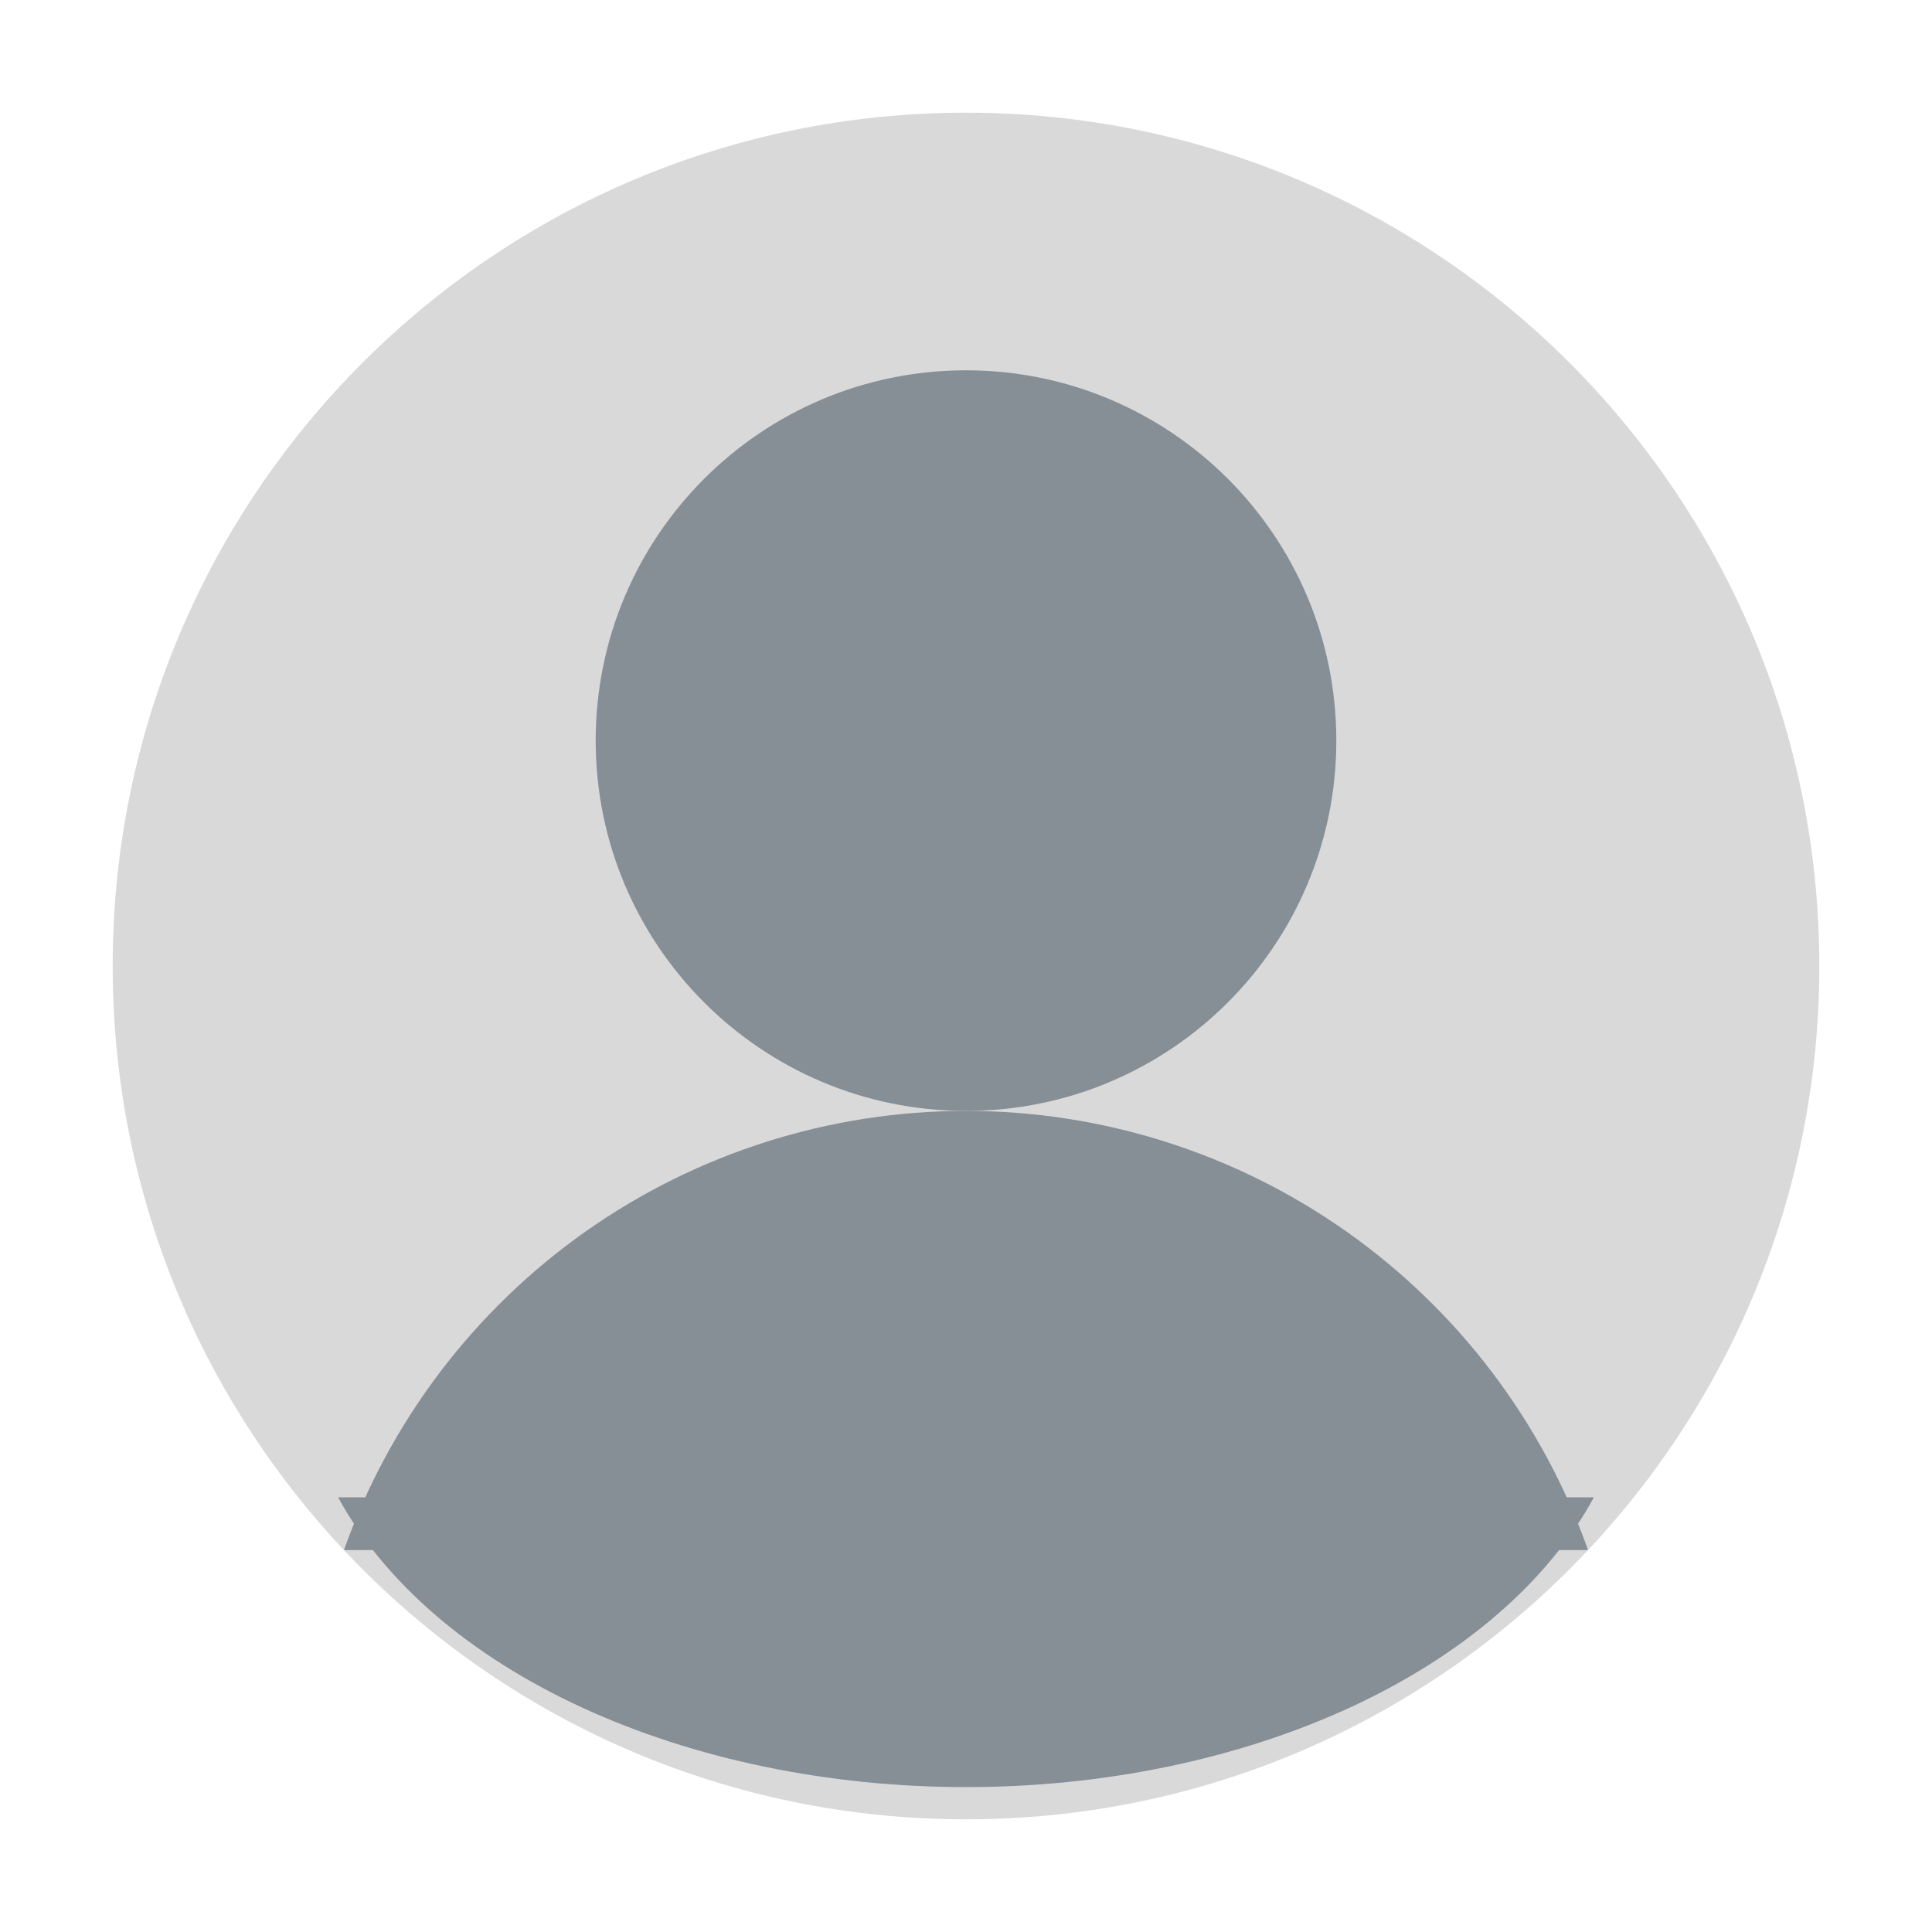
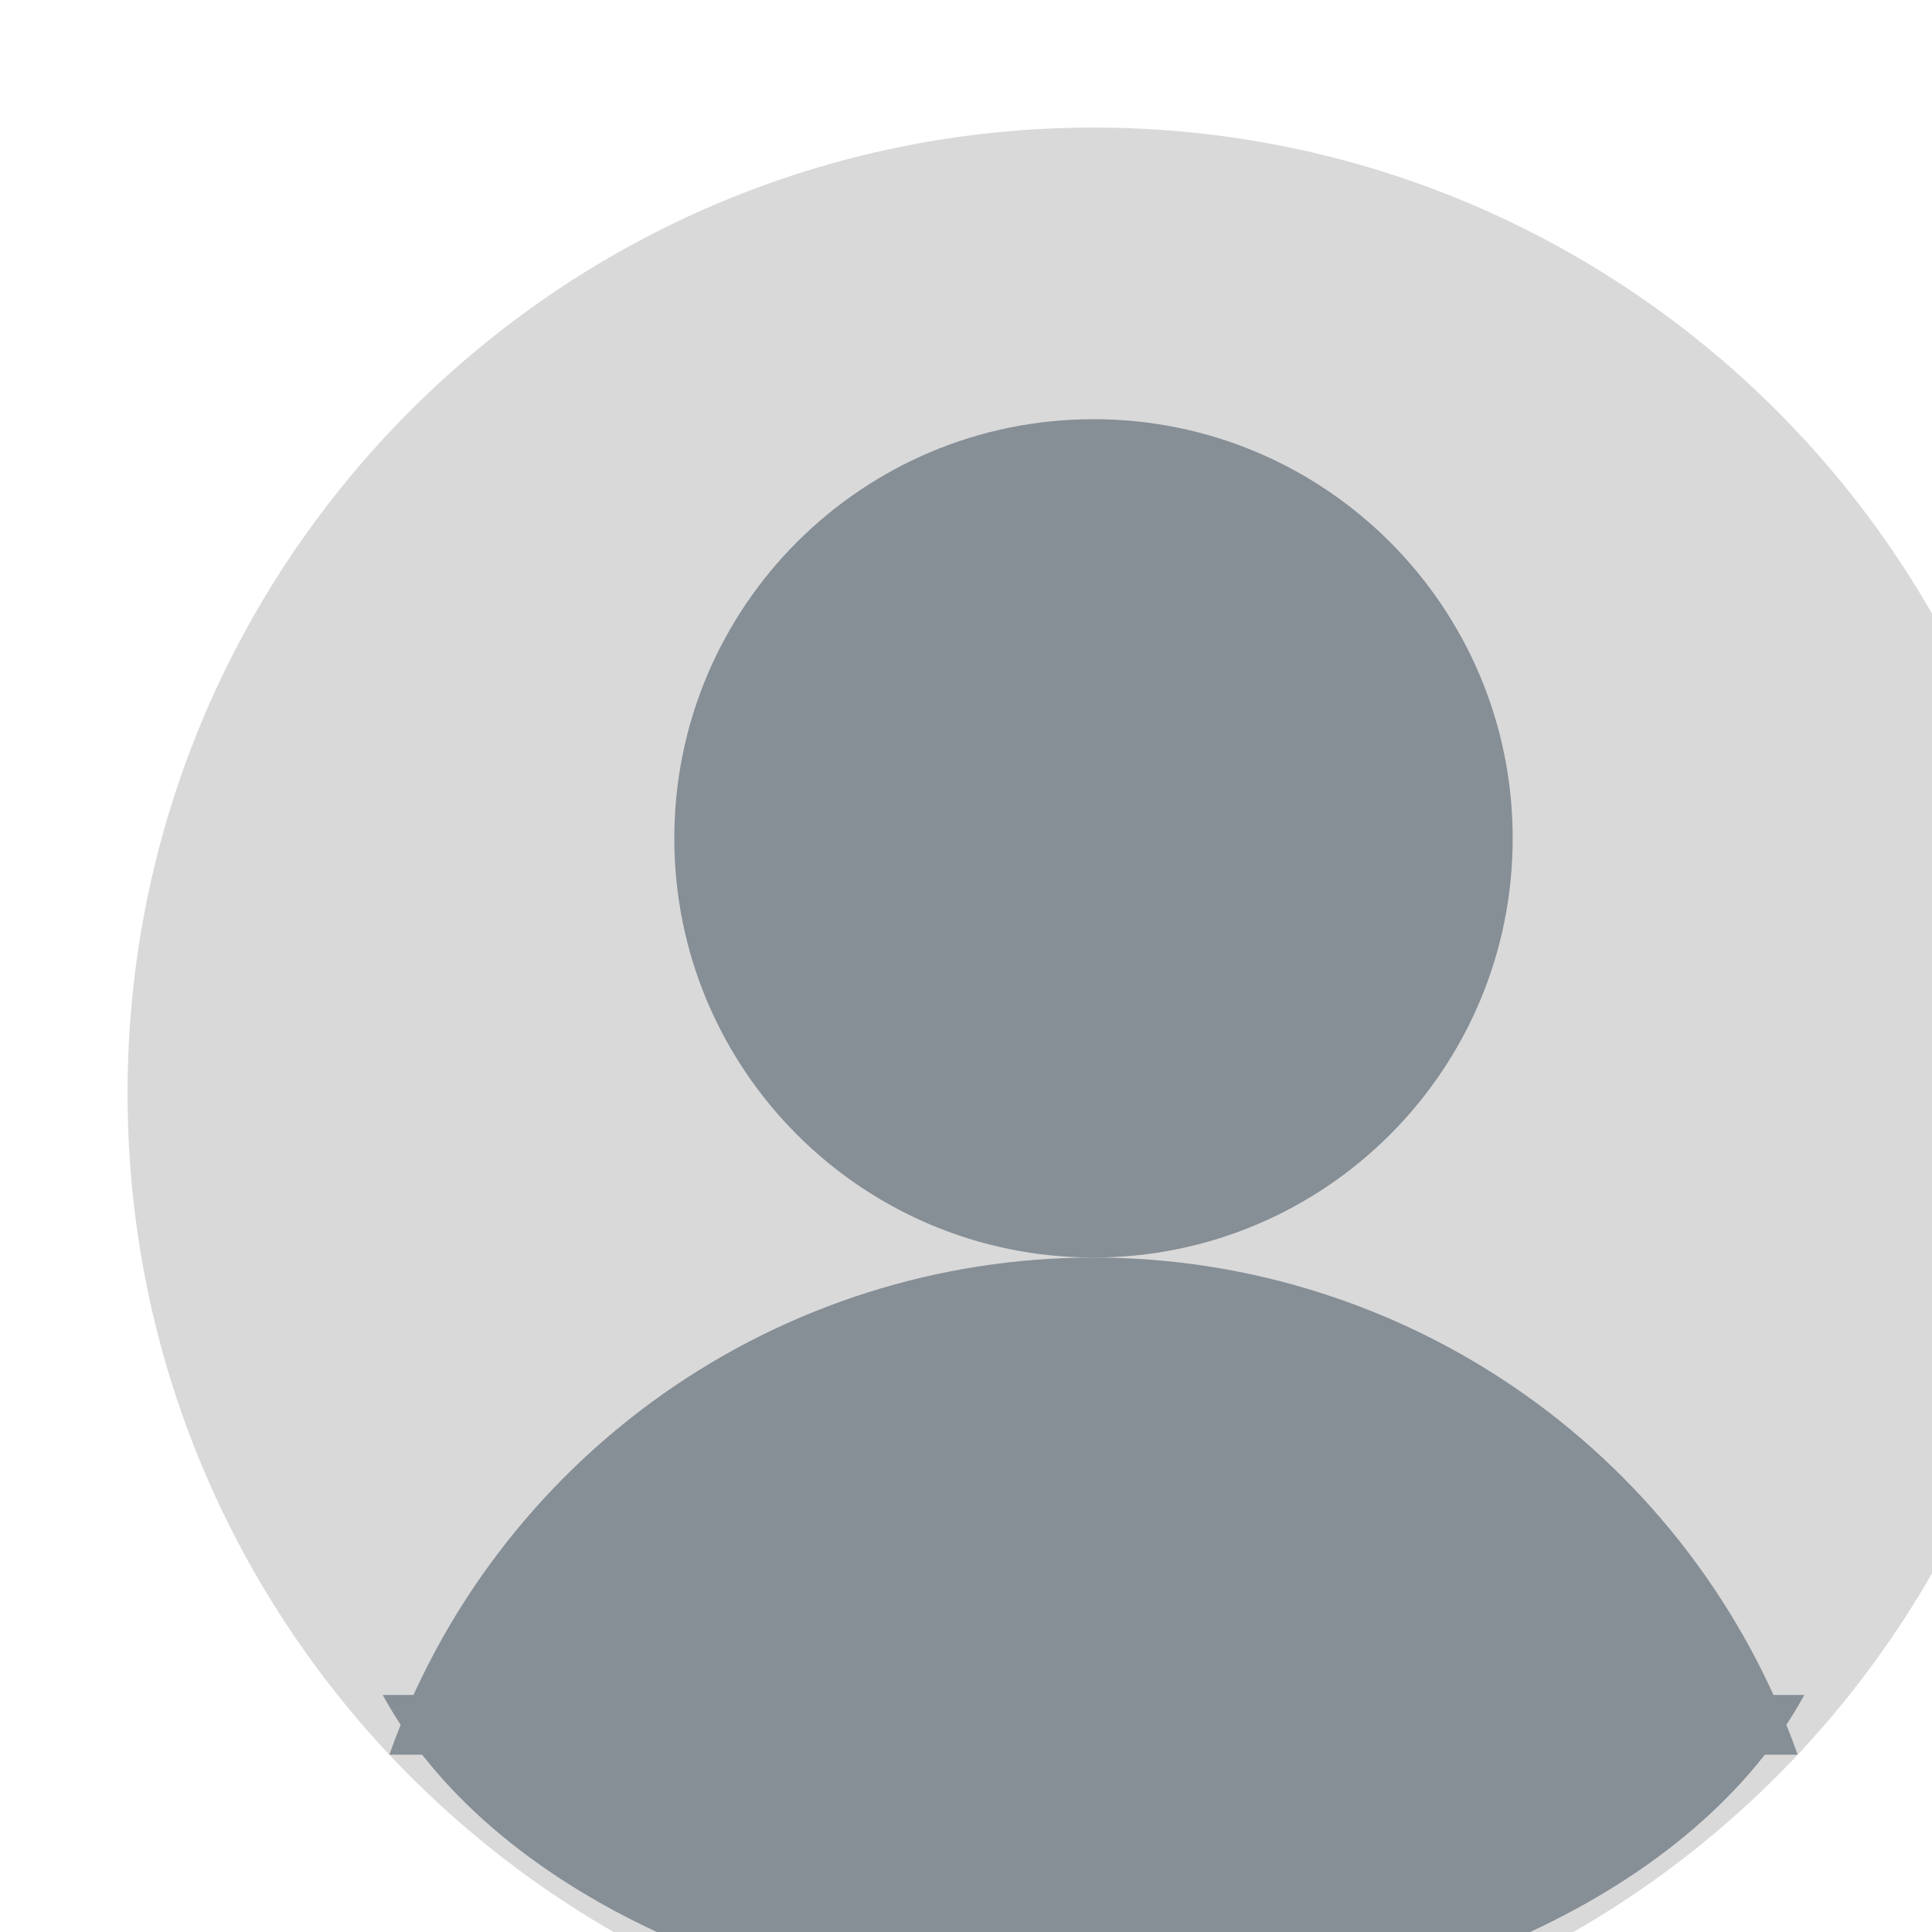
- <svg xmlns="http://www.w3.org/2000/svg" width="40" height="40" viewBox="0 0 40 40" fill="none">
+ <svg xmlns="http://www.w3.org/2000/svg" fill="none">
  <path d="M20 37.667C29.757 37.667 37.667 29.757 37.667 20C37.667 10.243 29.757 2.333 20 2.333C10.243 2.333 2.333 10.243 2.333 20C2.333 29.757 10.243 37.667 20 37.667Z" fill="#D9D9D9" />
  <path d="M33 31C32.046 32.755 30.285 34.275 27.957 35.349C25.629 36.423 22.849 37 20 37C17.151 37 14.371 36.423 12.043 35.349C9.715 34.275 7.954 32.755 7 31" fill="#868E96" />
  <path d="M7.121 32.093C8.066 29.433 9.811 27.131 12.117 25.502C14.423 23.874 17.177 23 20 23C22.823 23 25.577 23.874 27.883 25.502C30.189 27.131 31.934 29.433 32.879 32.093" fill="#868E96" />
  <path d="M20 23C24.234 23 27.667 19.567 27.667 15.333C27.667 11.099 24.234 7.667 20 7.667C15.766 7.667 12.333 11.099 12.333 15.333C12.333 19.567 15.766 23 20 23Z" fill="#868E96" />
</svg>
